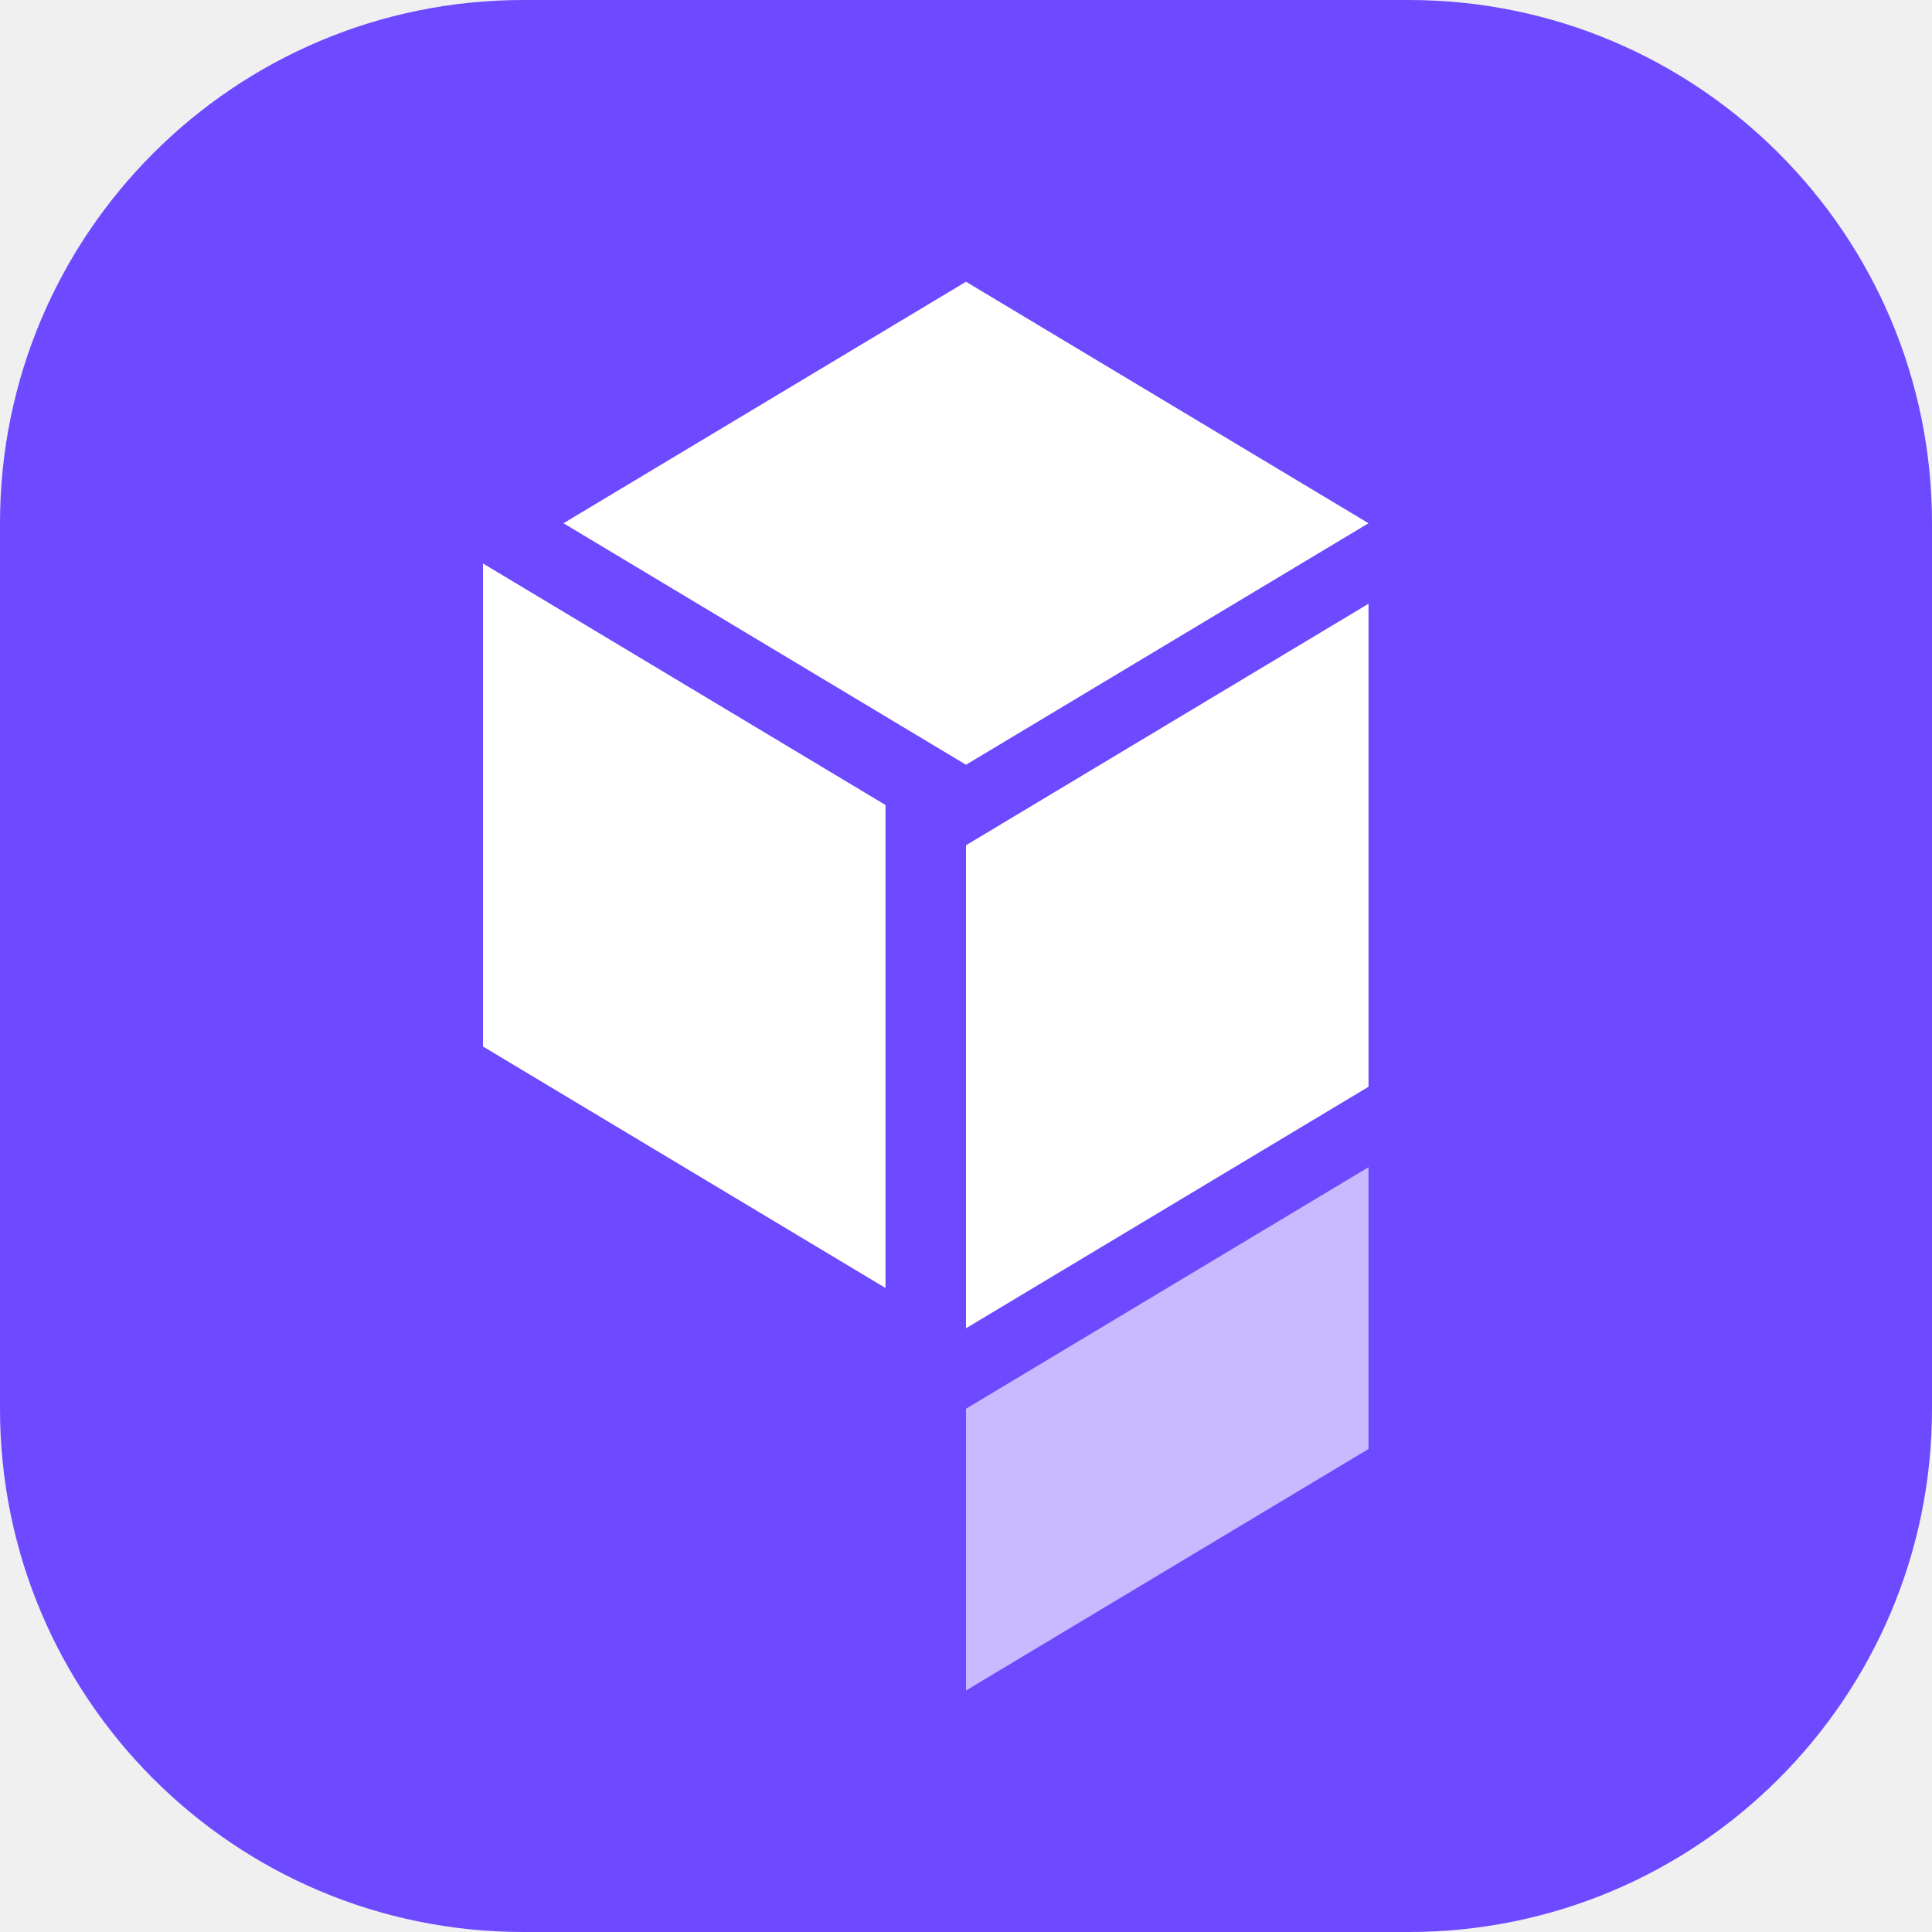
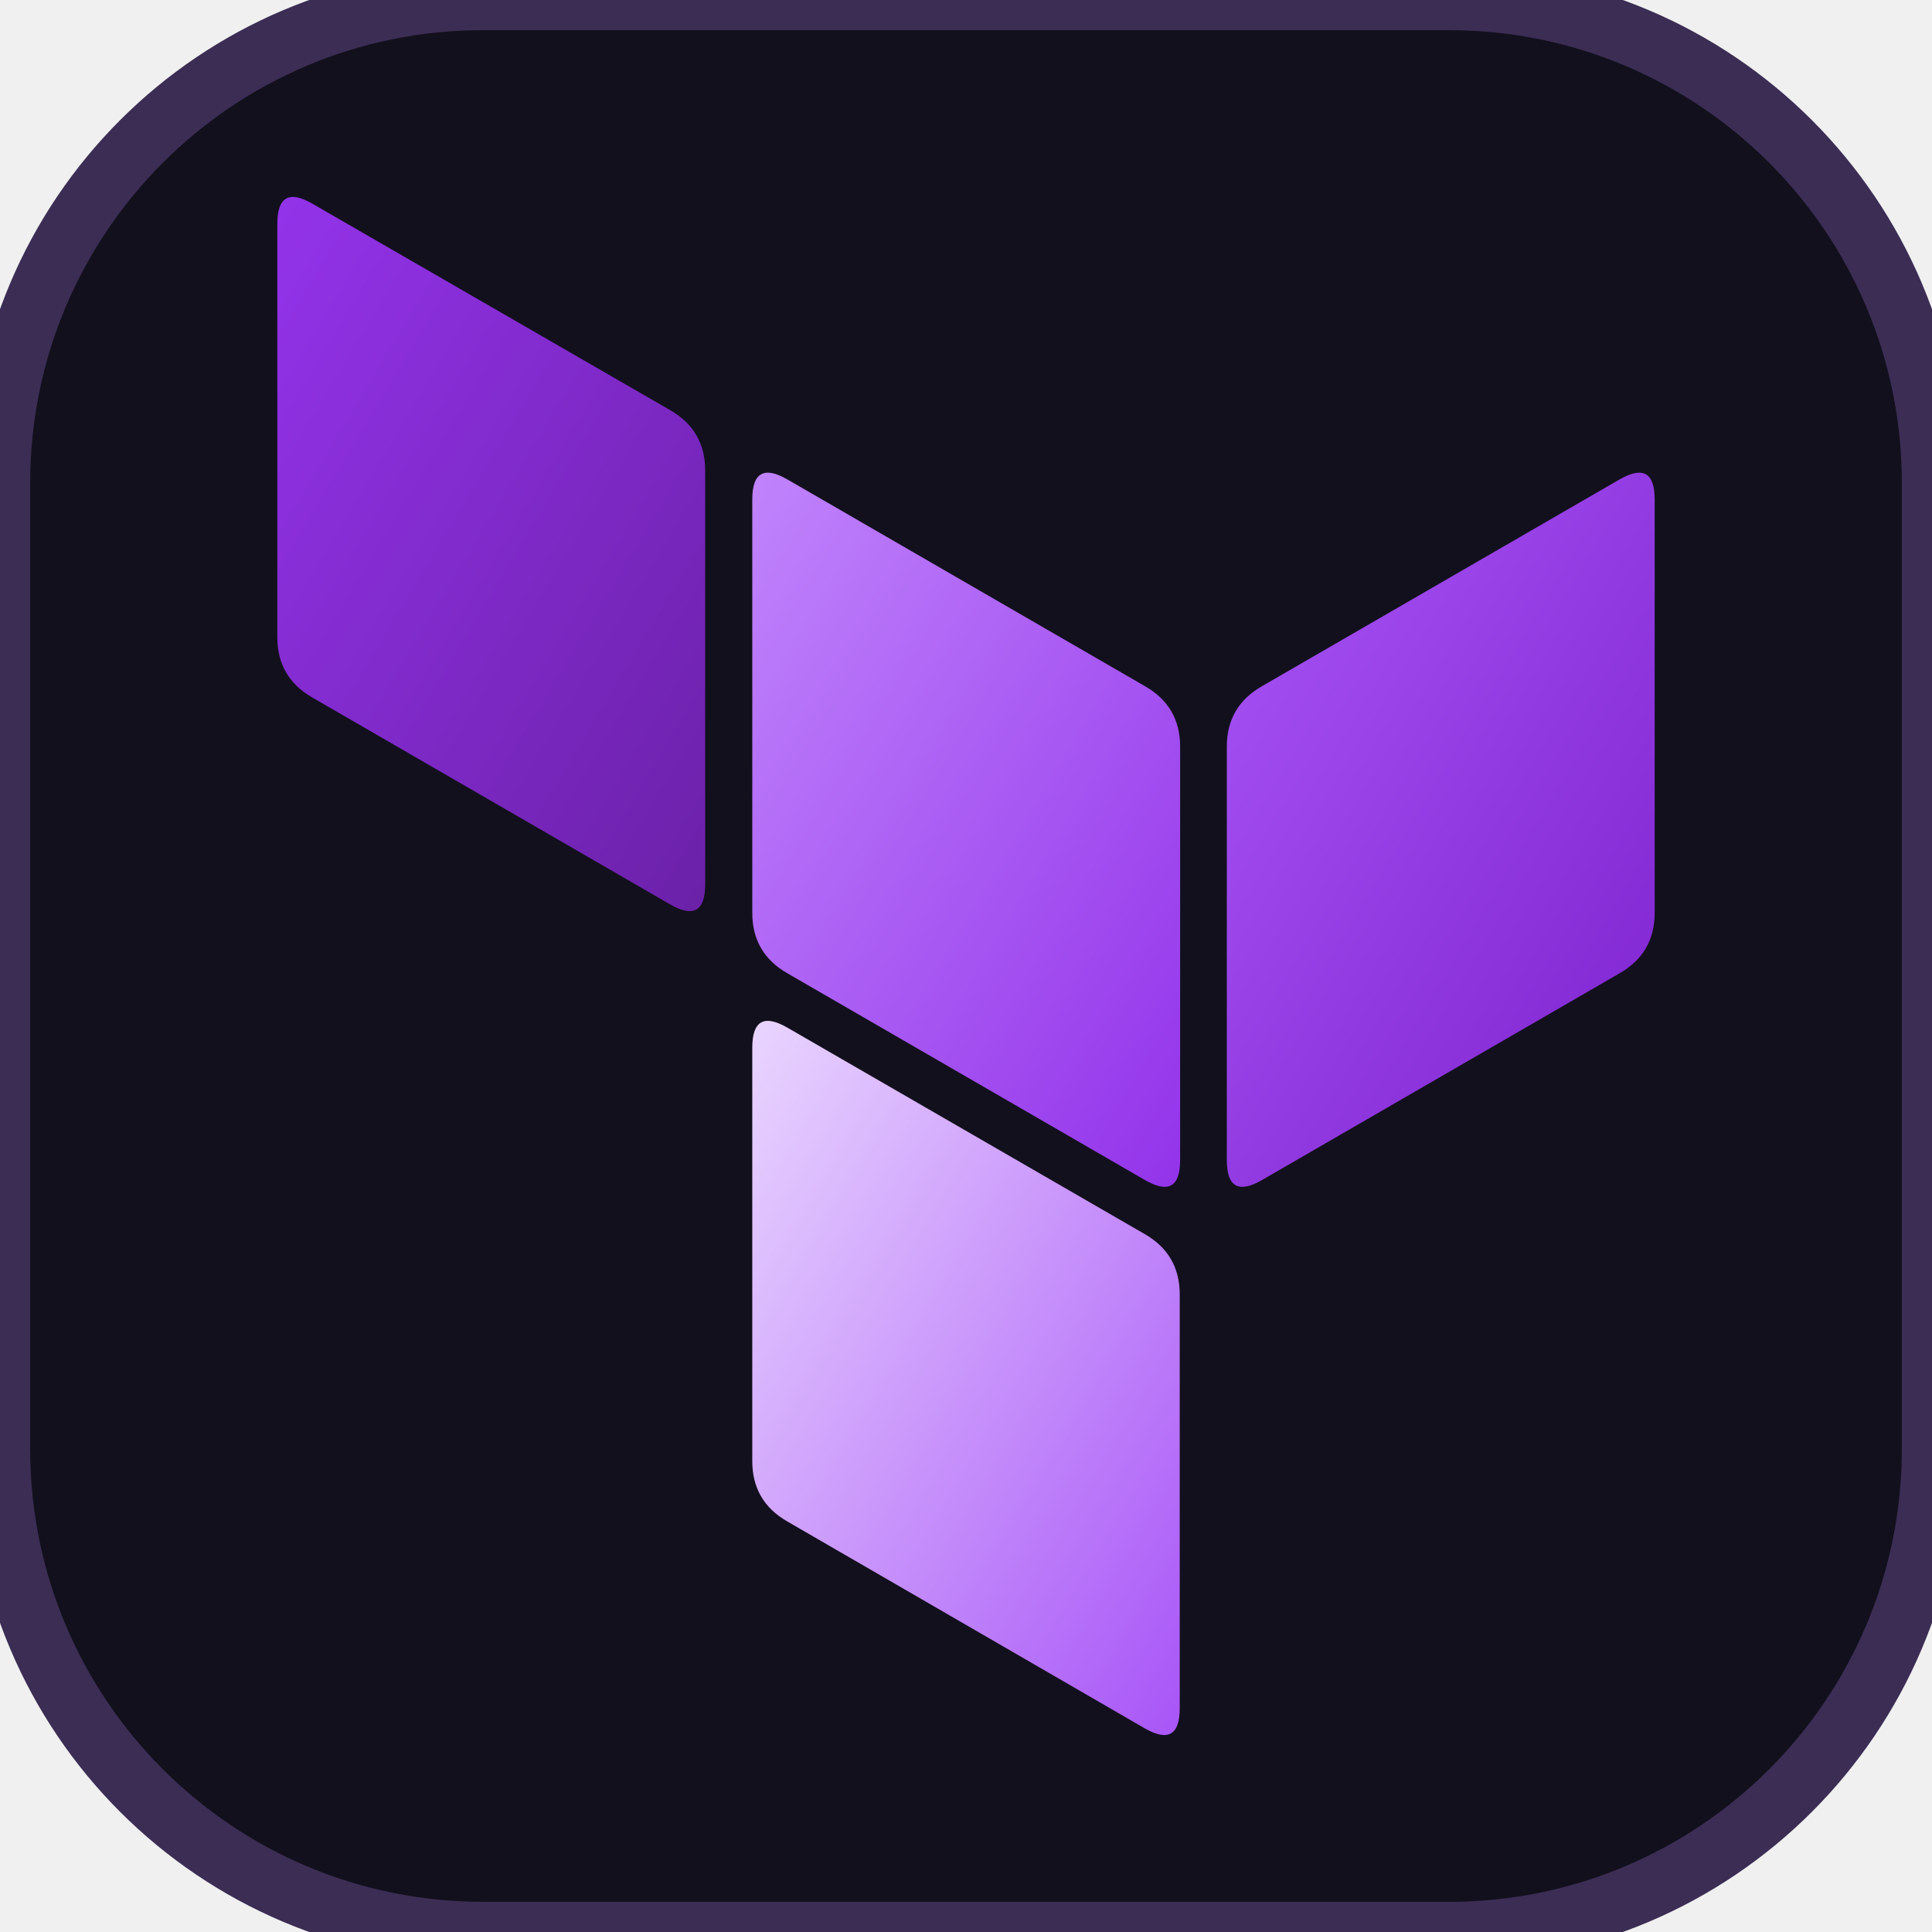
- <svg xmlns="http://www.w3.org/2000/svg" viewBox="0 0 48 48">
-   <rect width="48" height="48" rx="13" fill="#6d4aff" />
-   <path d="m12 14 10 6v12l-10-6zm12 7 10-6v12l-10 6zm0-14 10 6-10 6-10-6z" fill="#fff" />
-   <path d="m24 35 10-6v7l-10 6z" fill="#c8baff" />
+ <svg xmlns="http://www.w3.org/2000/svg" viewBox="0 0 48 48" width="48" height="48">
+   <defs>
+     <linearGradient id="f-side" x1="0%" y1="0%" x2="100%" y2="100%">
+       <stop offset="0%" stop-color="#9333EA" />
+       <stop offset="100%" stop-color="#6B21A8" />
+     </linearGradient>
+     <linearGradient id="f-top" x1="0%" y1="0%" x2="100%" y2="100%">
+       <stop offset="0%" stop-color="#C084FC" />
+       <stop offset="100%" stop-color="#9333EA" />
+     </linearGradient>
+     <linearGradient id="f-bot" x1="0%" y1="0%" x2="100%" y2="100%">
+       <stop offset="0%" stop-color="#E9D5FF" />
+       <stop offset="100%" stop-color="#A855F7" />
+     </linearGradient>
+     <linearGradient id="f-mid" x1="0%" y1="0%" x2="100%" y2="100%">
+       <stop offset="0%" stop-color="#A855F7" />
+       <stop offset="100%" stop-color="#7E22CE" />
+     </linearGradient>
+     <style>
+       
+       .fav-bg { fill: #12101D; stroke: #3B2D54; stroke-width: 1.5; }
+       @media (prefers-color-scheme: light) {
+         .fav-bg { fill: #FFFFFF; stroke: #D8B4FE; stroke-width: 1.5; }
+       }
+     
+     </style>
+   </defs>
+   <rect class="fav-bg" width="48" height="48" rx="12" />
+   <path fill="url(#f-side)" d="M 7.76 5.06 Q 6.89 4.56 6.89 5.56 L 6.89 15.83 Q 6.89 16.83 7.76 17.33 L 16.65 22.47 Q 17.52 22.97 17.52 21.97 L 17.52 11.69 Q 17.52 10.69 16.65 10.19 Z" />
+   <path fill="url(#f-top)" d="M 19.56 11.91 Q 18.69 11.41 18.69 12.41 L 18.69 22.68 Q 18.69 23.68 19.56 24.18 L 28.45 29.32 Q 29.32 29.82 29.32 28.82 L 29.32 18.55 Q 29.32 17.55 28.45 17.05 Z" />
+   <path fill="url(#f-bot)" d="M 19.56 25.53 Q 18.69 25.03 18.69 26.03 L 18.69 36.3 Q 18.69 37.3 19.56 37.8 L 28.44 42.94 Q 29.31 43.44 29.31 42.44 L 29.31 32.16 Q 29.31 31.16 28.44 30.66 Z" />
+   <path fill="url(#f-mid)" d="M 31.35 17.05 Q 30.48 17.55 30.48 18.55 L 30.48 28.82 Q 30.48 29.82 31.35 29.32 L 40.24 24.18 Q 41.11 23.68 41.11 22.68 L 41.11 12.41 Q 41.11 11.41 40.24 11.91 Z" />
</svg>
